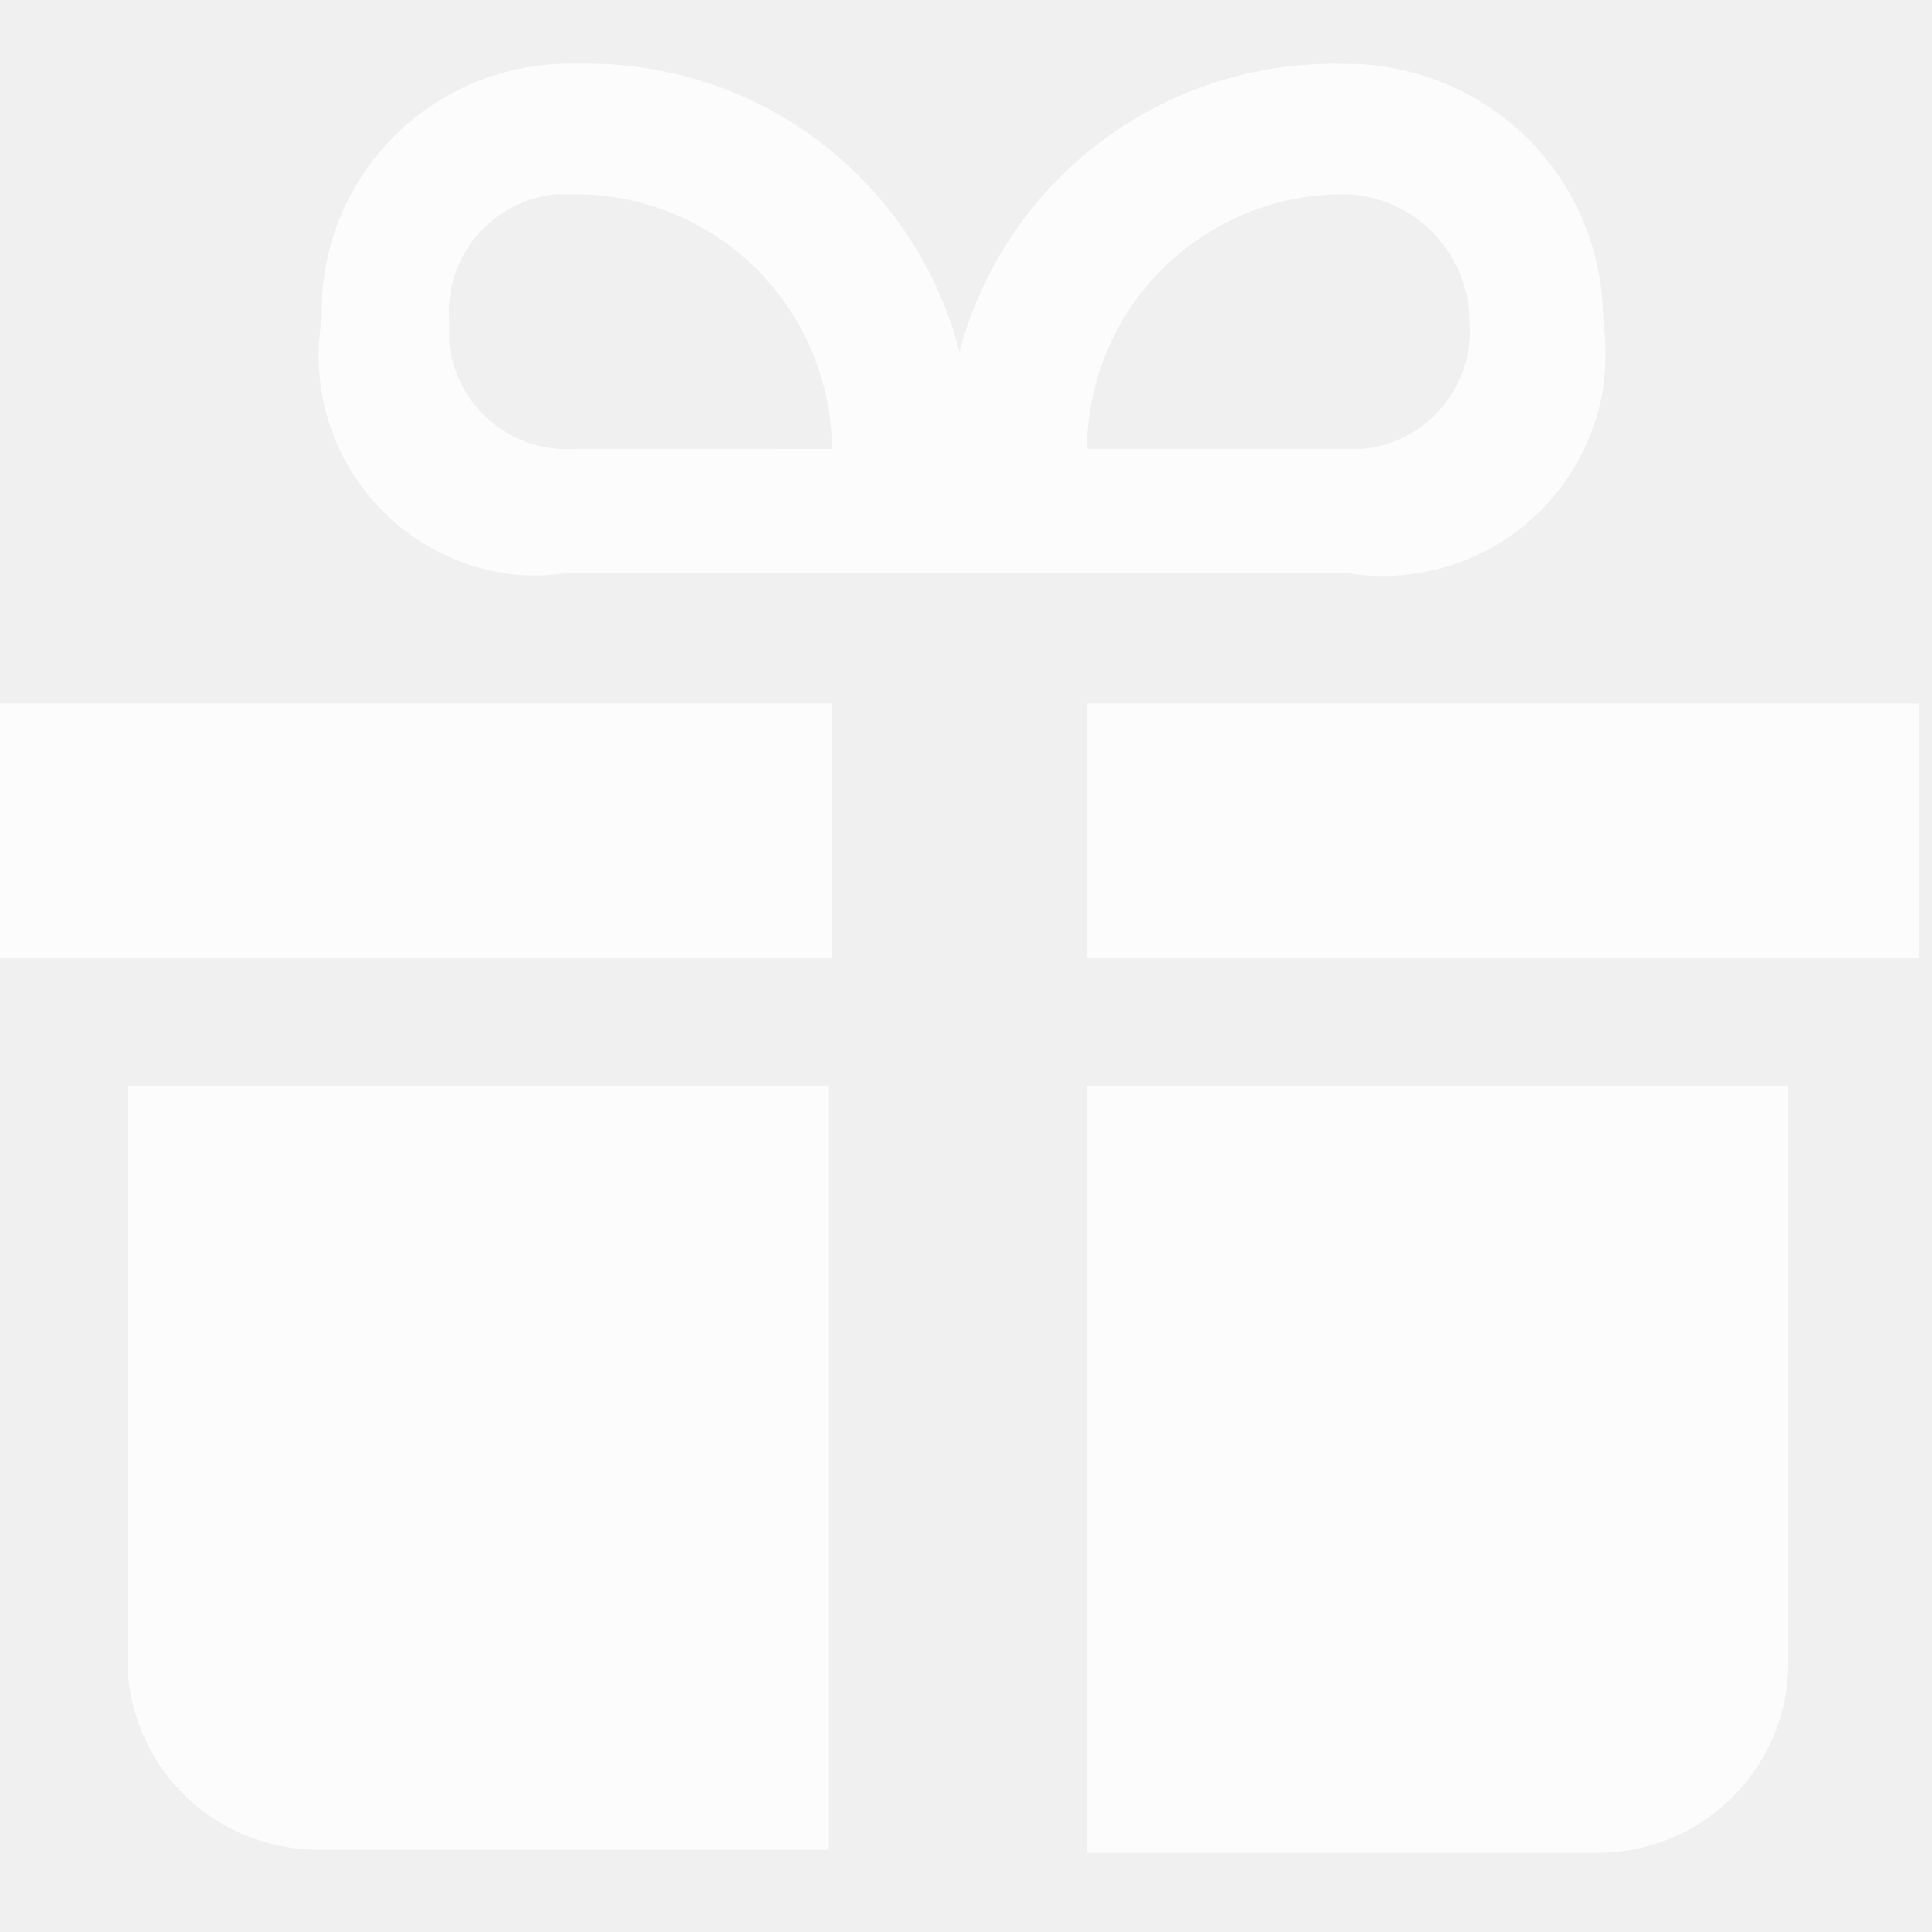
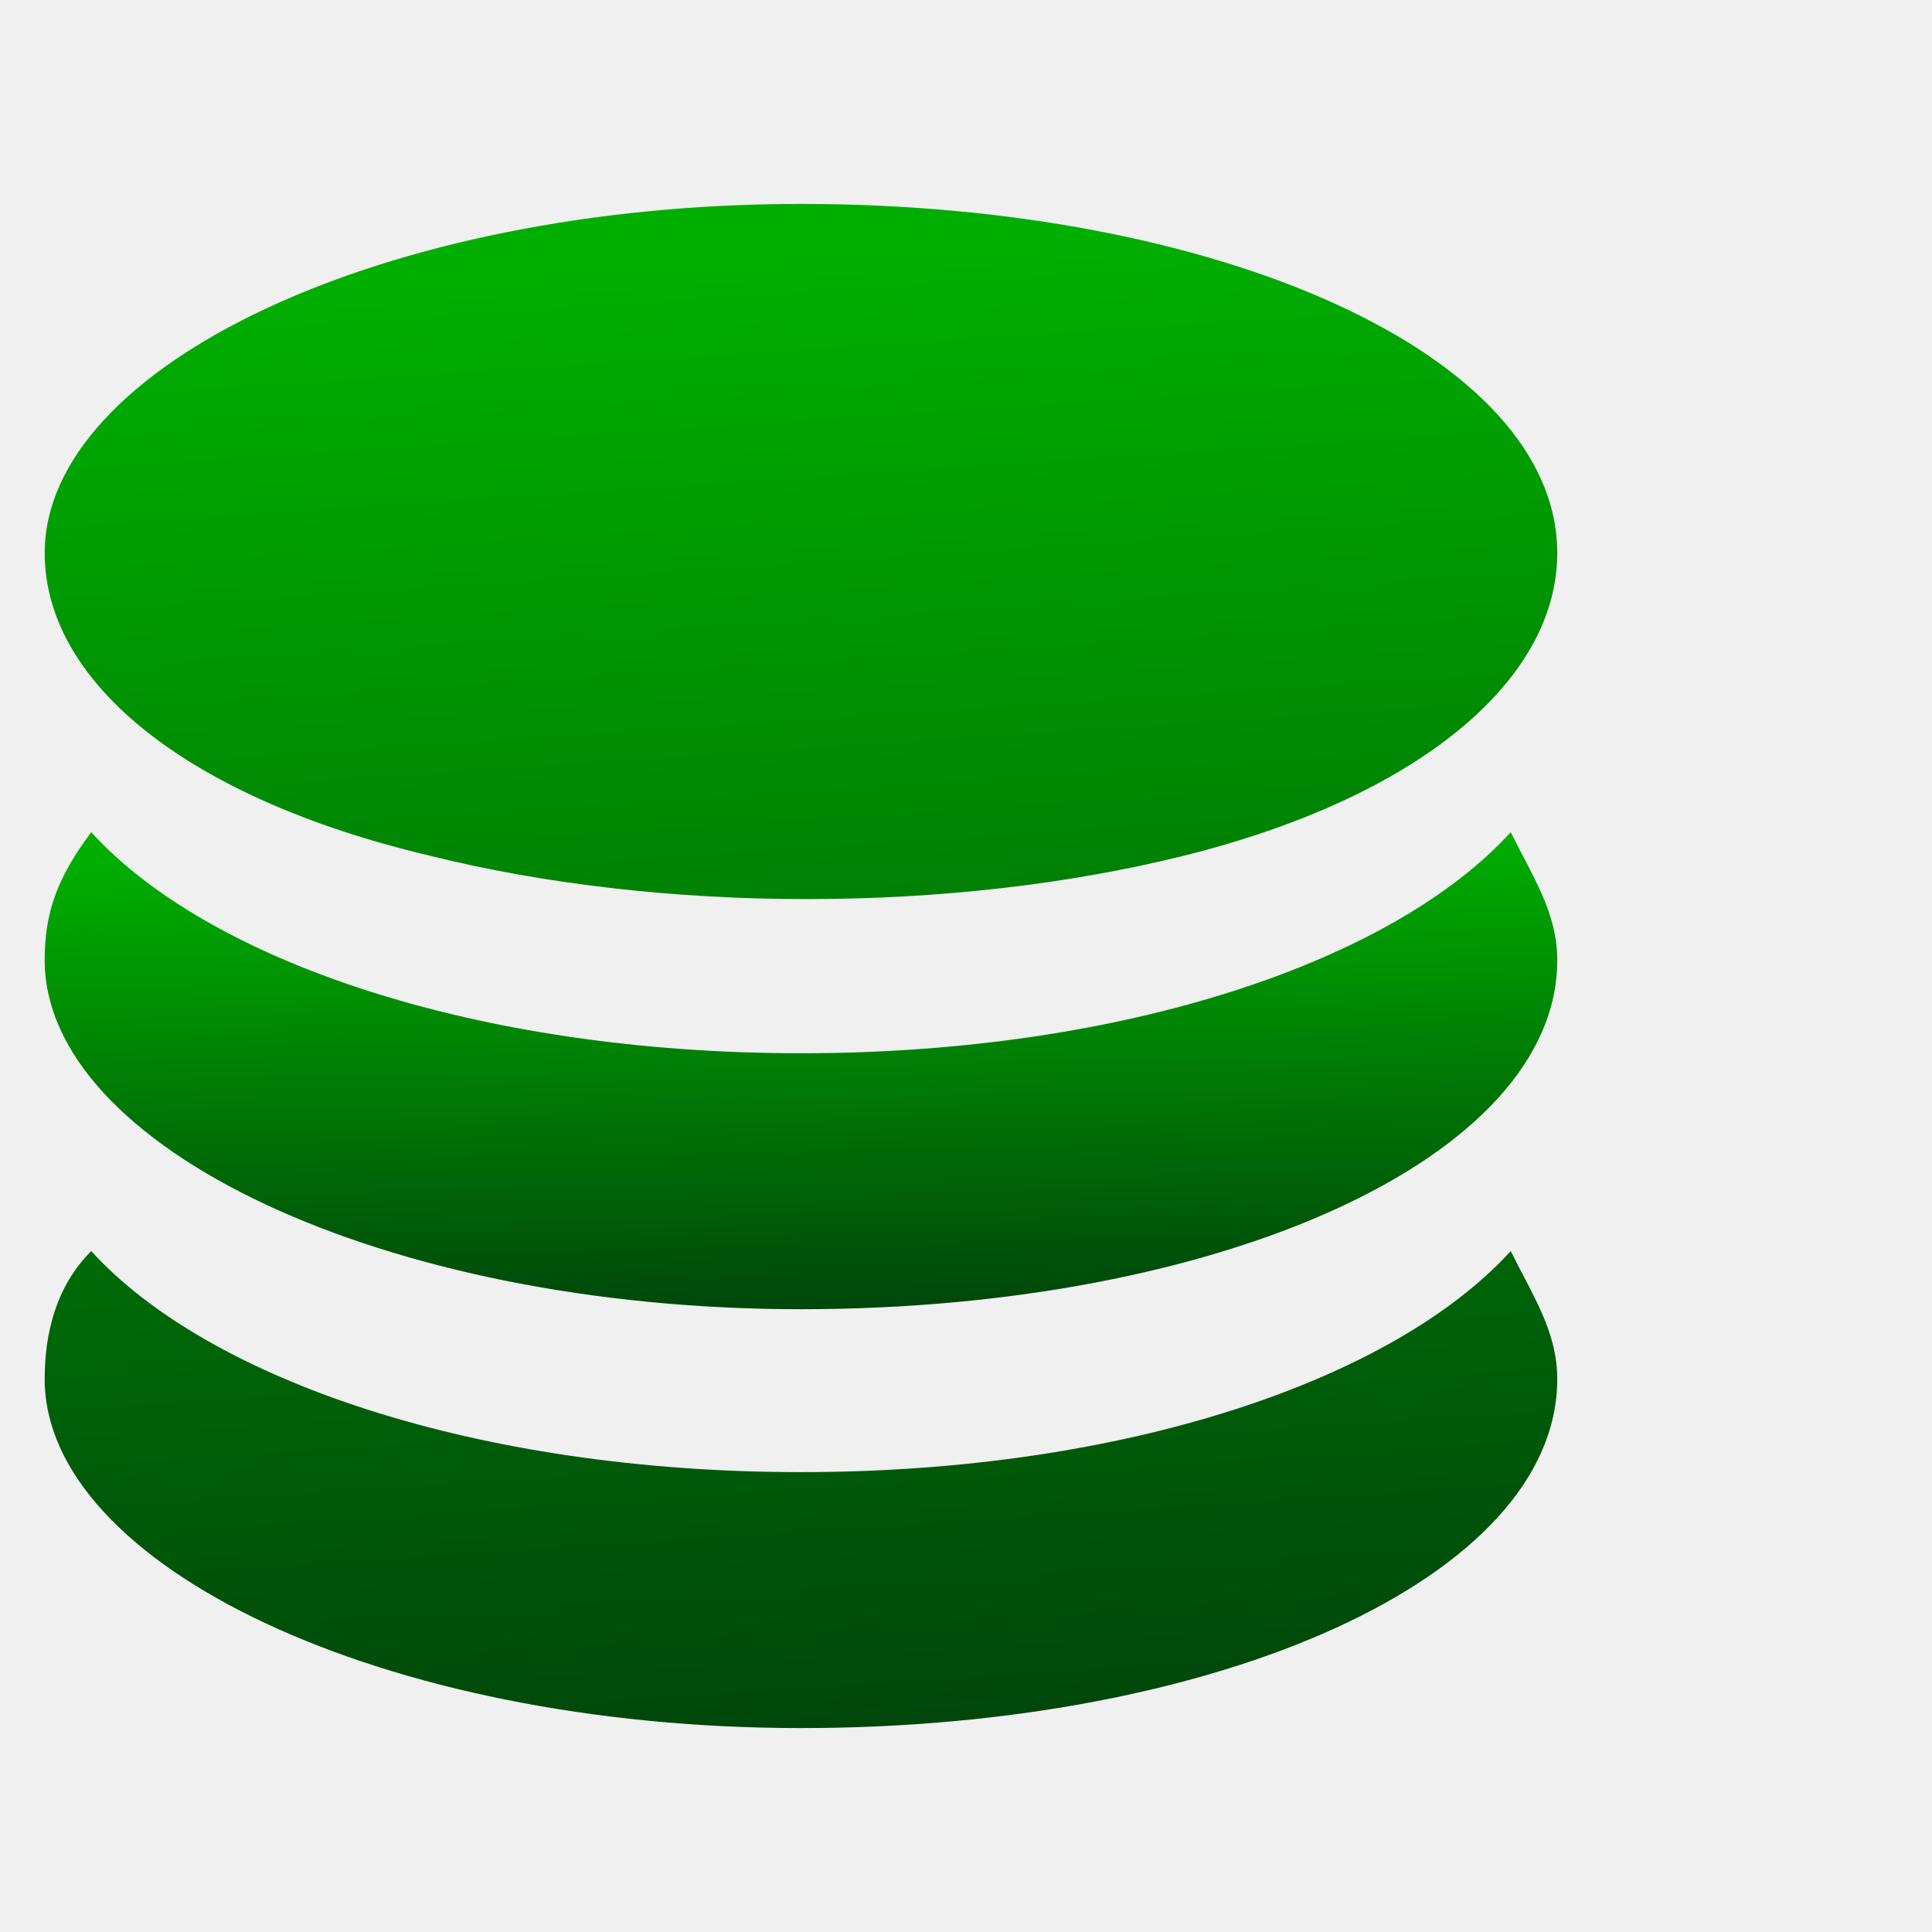
- <svg xmlns="http://www.w3.org/2000/svg" width="30" height="30" viewBox="0 0 30 30" fill="none">
-   <g opacity="0.8">
-     <mask id="mask0_1_1312" style="mask-type:luminance" maskUnits="userSpaceOnUse" x="0" y="0" width="30" height="30">
-       <path d="M29.797 0H0V29.756H29.797V0Z" fill="white" />
-     </mask>
-     <g mask="url(#mask0_1_1312)">
-       <path d="M12.918 10.925V14.881H0V10.925H12.918ZM16.878 10.925V14.881H29.797V10.925H16.878ZM1.98 16.858V25.756C1.978 26.146 2.054 26.532 2.203 26.893C2.351 27.253 2.57 27.581 2.846 27.857C3.122 28.133 3.45 28.351 3.811 28.5C4.172 28.648 4.559 28.724 4.95 28.722H12.871V16.858H1.98ZM16.878 16.858V28.77H24.799C25.19 28.771 25.577 28.696 25.938 28.547C26.299 28.399 26.627 28.18 26.903 27.904C27.179 27.629 27.398 27.301 27.547 26.941C27.695 26.58 27.771 26.194 27.77 25.804V16.858H16.878ZM20.839 0.99C19.49 0.963 18.171 1.389 17.094 2.2C16.017 3.012 15.243 4.161 14.898 5.463C14.562 4.156 13.791 3.002 12.712 2.189C11.633 1.377 10.309 0.954 8.958 0.99C7.939 0.959 6.95 1.334 6.207 2.031C5.464 2.729 5.029 3.692 4.998 4.71V4.948C4.921 5.393 4.934 5.849 5.035 6.29C5.136 6.73 5.323 7.146 5.586 7.514C5.849 7.881 6.182 8.193 6.567 8.432C6.951 8.67 7.379 8.83 7.826 8.902C8.138 8.949 8.456 8.949 8.769 8.902H20.933C21.839 9.044 22.765 8.821 23.507 8.283C24.25 7.745 24.748 6.934 24.893 6.03C24.941 5.67 24.941 5.306 24.893 4.947C24.887 3.9 24.468 2.897 23.727 2.157C22.985 1.416 21.981 0.998 20.933 0.991L20.839 0.99ZM8.958 6.97C8.478 7.01 8.001 6.86 7.63 6.551C7.259 6.243 7.025 5.802 6.977 5.323V4.993C6.938 4.513 7.088 4.037 7.397 3.668C7.705 3.298 8.147 3.064 8.627 3.016H8.957C10.005 3.022 11.009 3.441 11.751 4.181C12.492 4.922 12.911 5.924 12.918 6.971L8.958 6.97ZM20.839 6.97H16.878C16.884 5.923 17.304 4.921 18.045 4.18C18.787 3.44 19.79 3.021 20.839 3.015C21.363 3.018 21.865 3.227 22.235 3.597C22.606 3.967 22.815 4.469 22.819 4.992C22.858 5.472 22.707 5.948 22.399 6.317C22.09 6.687 21.648 6.921 21.169 6.969L20.839 6.97Z" fill="white" />
-     </g>
-   </g>
+ <svg xmlns="http://www.w3.org/2000/svg" width="31" height="31" viewBox="0 0 31 31" fill="none">
+   <path d="M6.878 13.726C10.612 14.66 15.279 14.66 19.013 13.726C22.746 12.793 24.987 10.926 24.987 8.873C24.987 5.699 19.573 3.272 12.852 3.272C6.131 3.272 0.717 5.886 0.717 8.873C0.717 10.926 2.958 12.793 6.878 13.726ZM12.852 23.621C7.625 23.621 3.331 22.128 1.464 20.074C0.904 20.634 0.717 21.381 0.717 22.128C0.717 25.114 6.131 27.728 12.852 27.728C19.573 27.728 24.987 25.301 24.987 22.128C24.987 21.381 24.614 20.821 24.24 20.074C22.373 22.128 18.079 23.621 12.852 23.621Z" fill="url(#paint0_linear_59_4901)" />
+   <path d="M12.852 16.9C7.625 16.9 3.331 15.407 1.464 13.353C0.904 14.1 0.717 14.66 0.717 15.407C0.717 18.394 6.131 21.007 12.852 21.007C19.573 21.007 24.987 18.581 24.987 15.407C24.987 14.66 24.614 14.1 24.24 13.353C22.373 15.407 18.079 16.9 12.852 16.9Z" fill="url(#paint1_linear_59_4901)" />
+   <defs>
+     <linearGradient id="paint0_linear_59_4901" x1="25.799" y1="27.728" x2="24.189" y2="3.375" gradientUnits="userSpaceOnUse">
+       <stop stop-color="#00430B" />
+       <stop offset="1" stop-color="#00AE00" />
+     </linearGradient>
+     <linearGradient id="paint1_linear_59_4901" x1="25.799" y1="21.007" x2="25.641" y2="13.355" gradientUnits="userSpaceOnUse">
+       <stop stop-color="#00430B" />
+       <stop offset="1" stop-color="#00AE00" />
+     </linearGradient>
+   </defs>
</svg>
